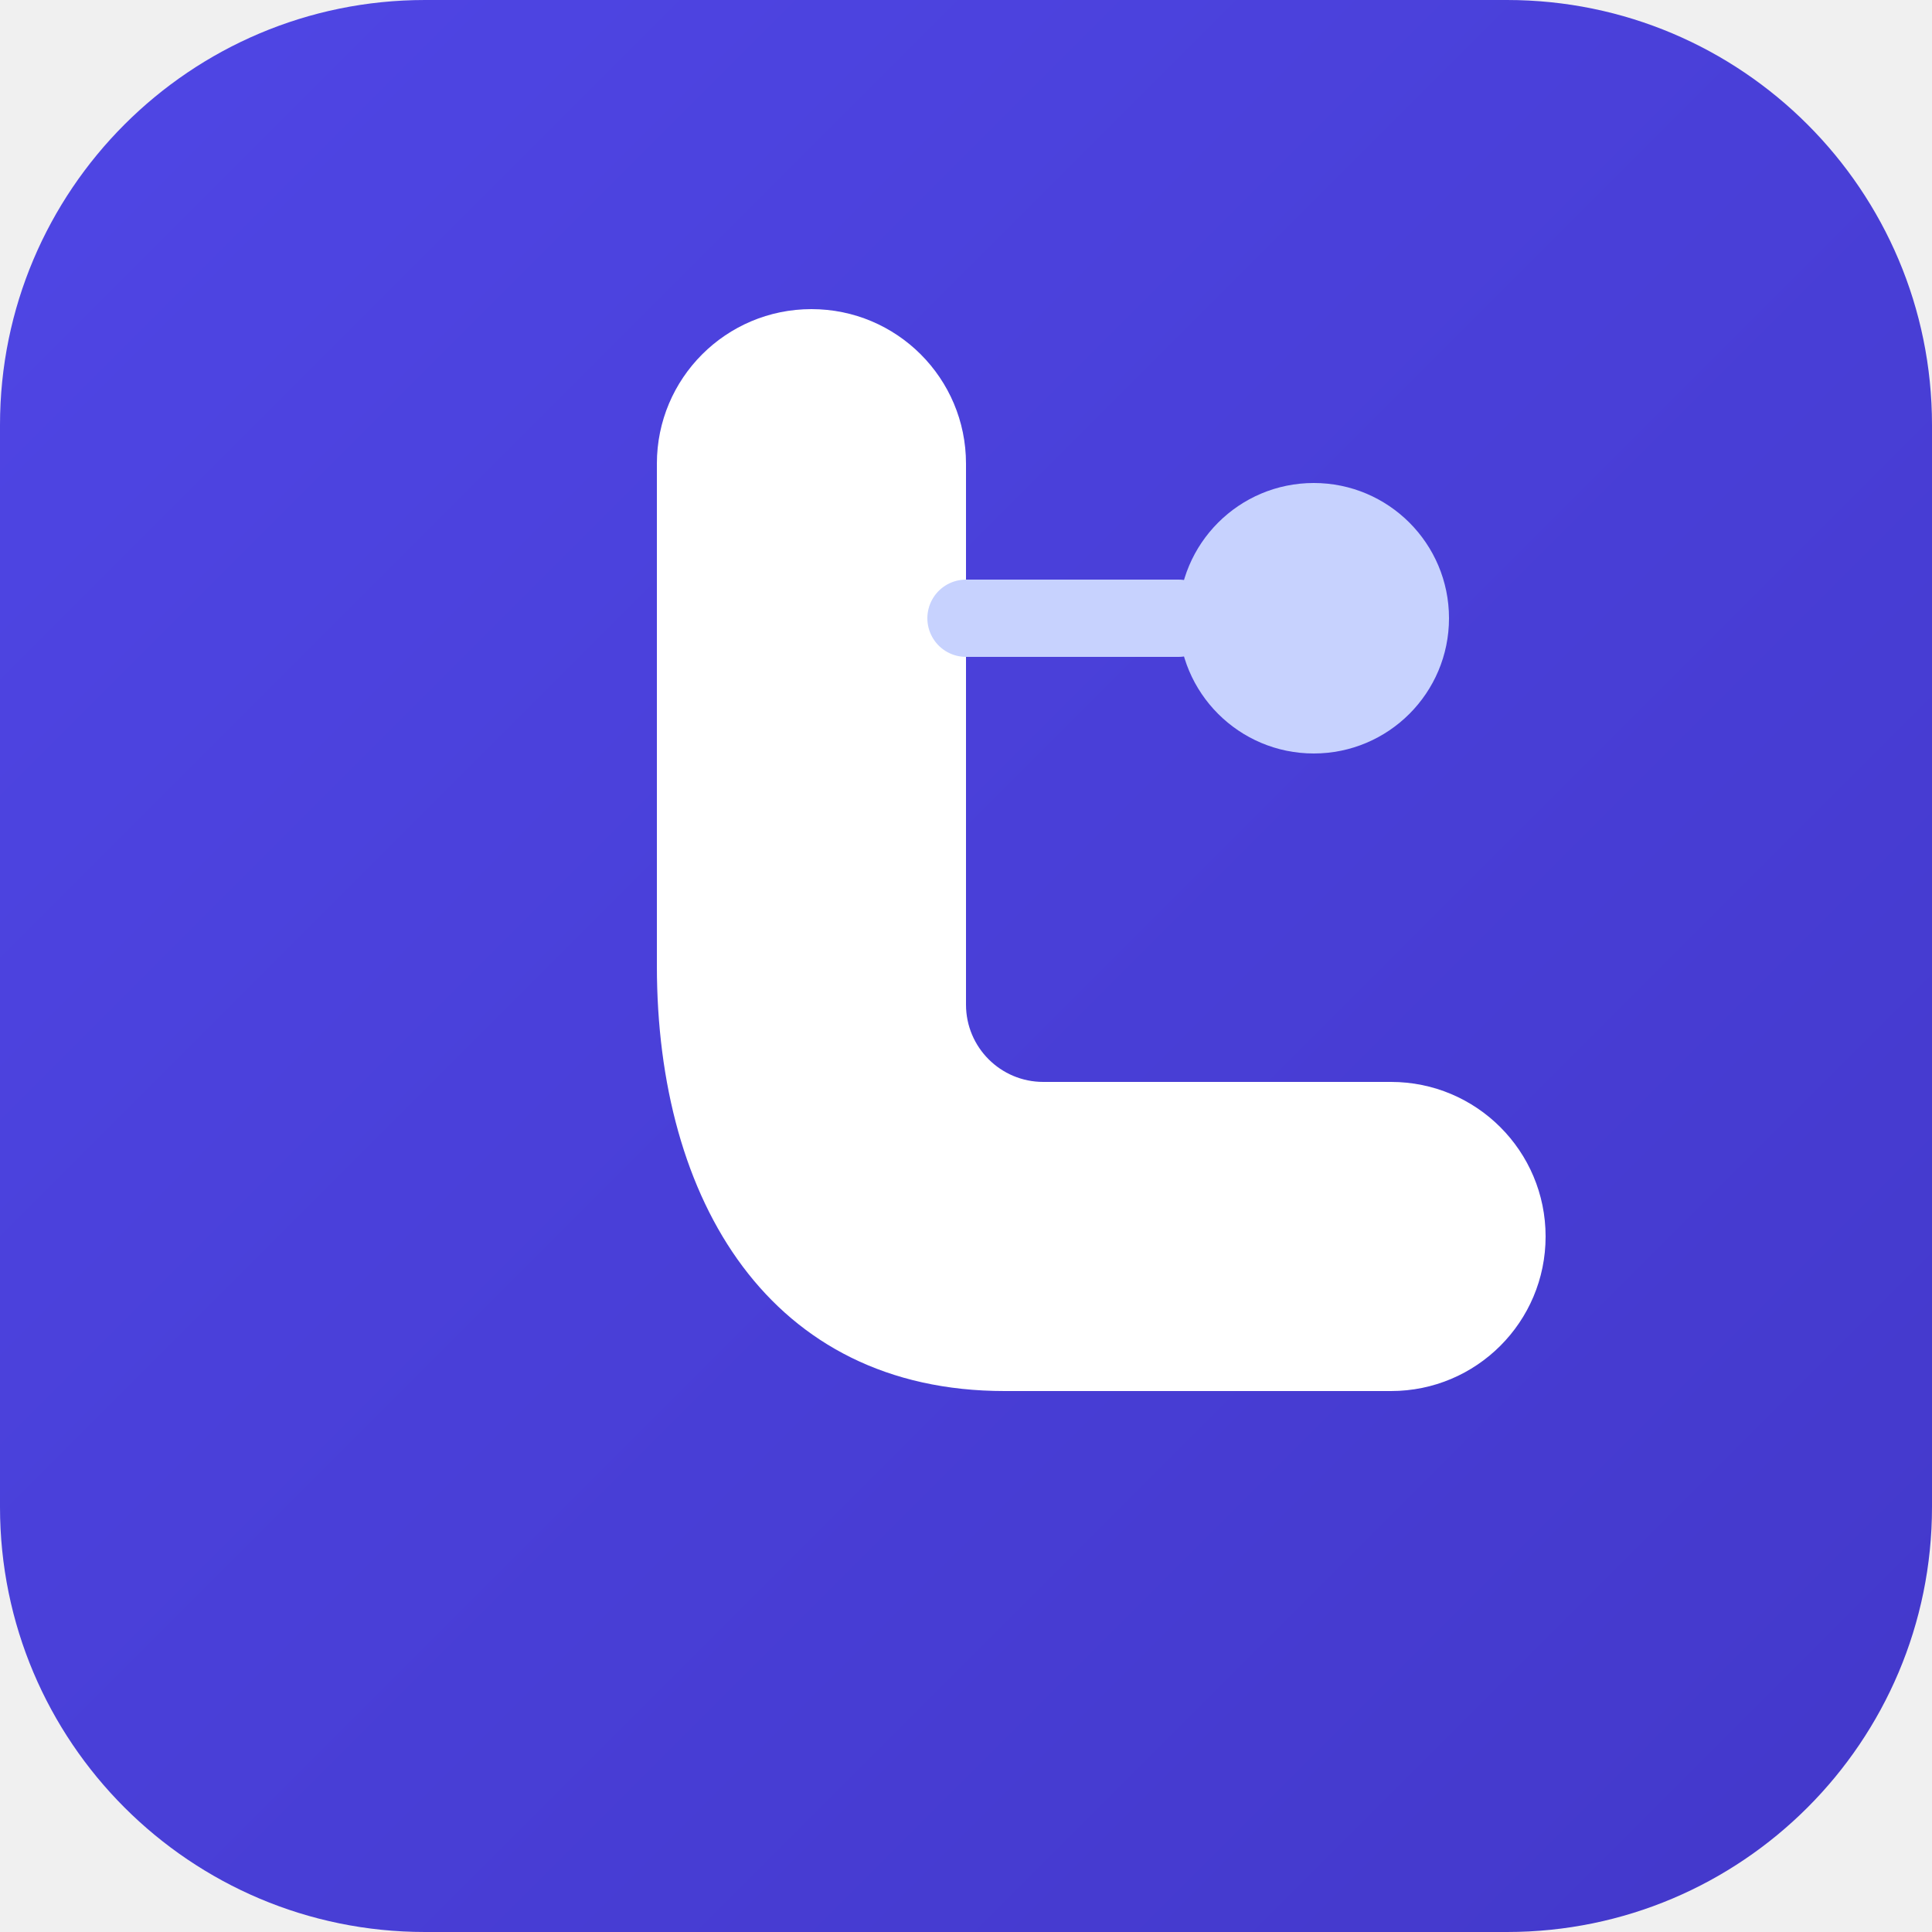
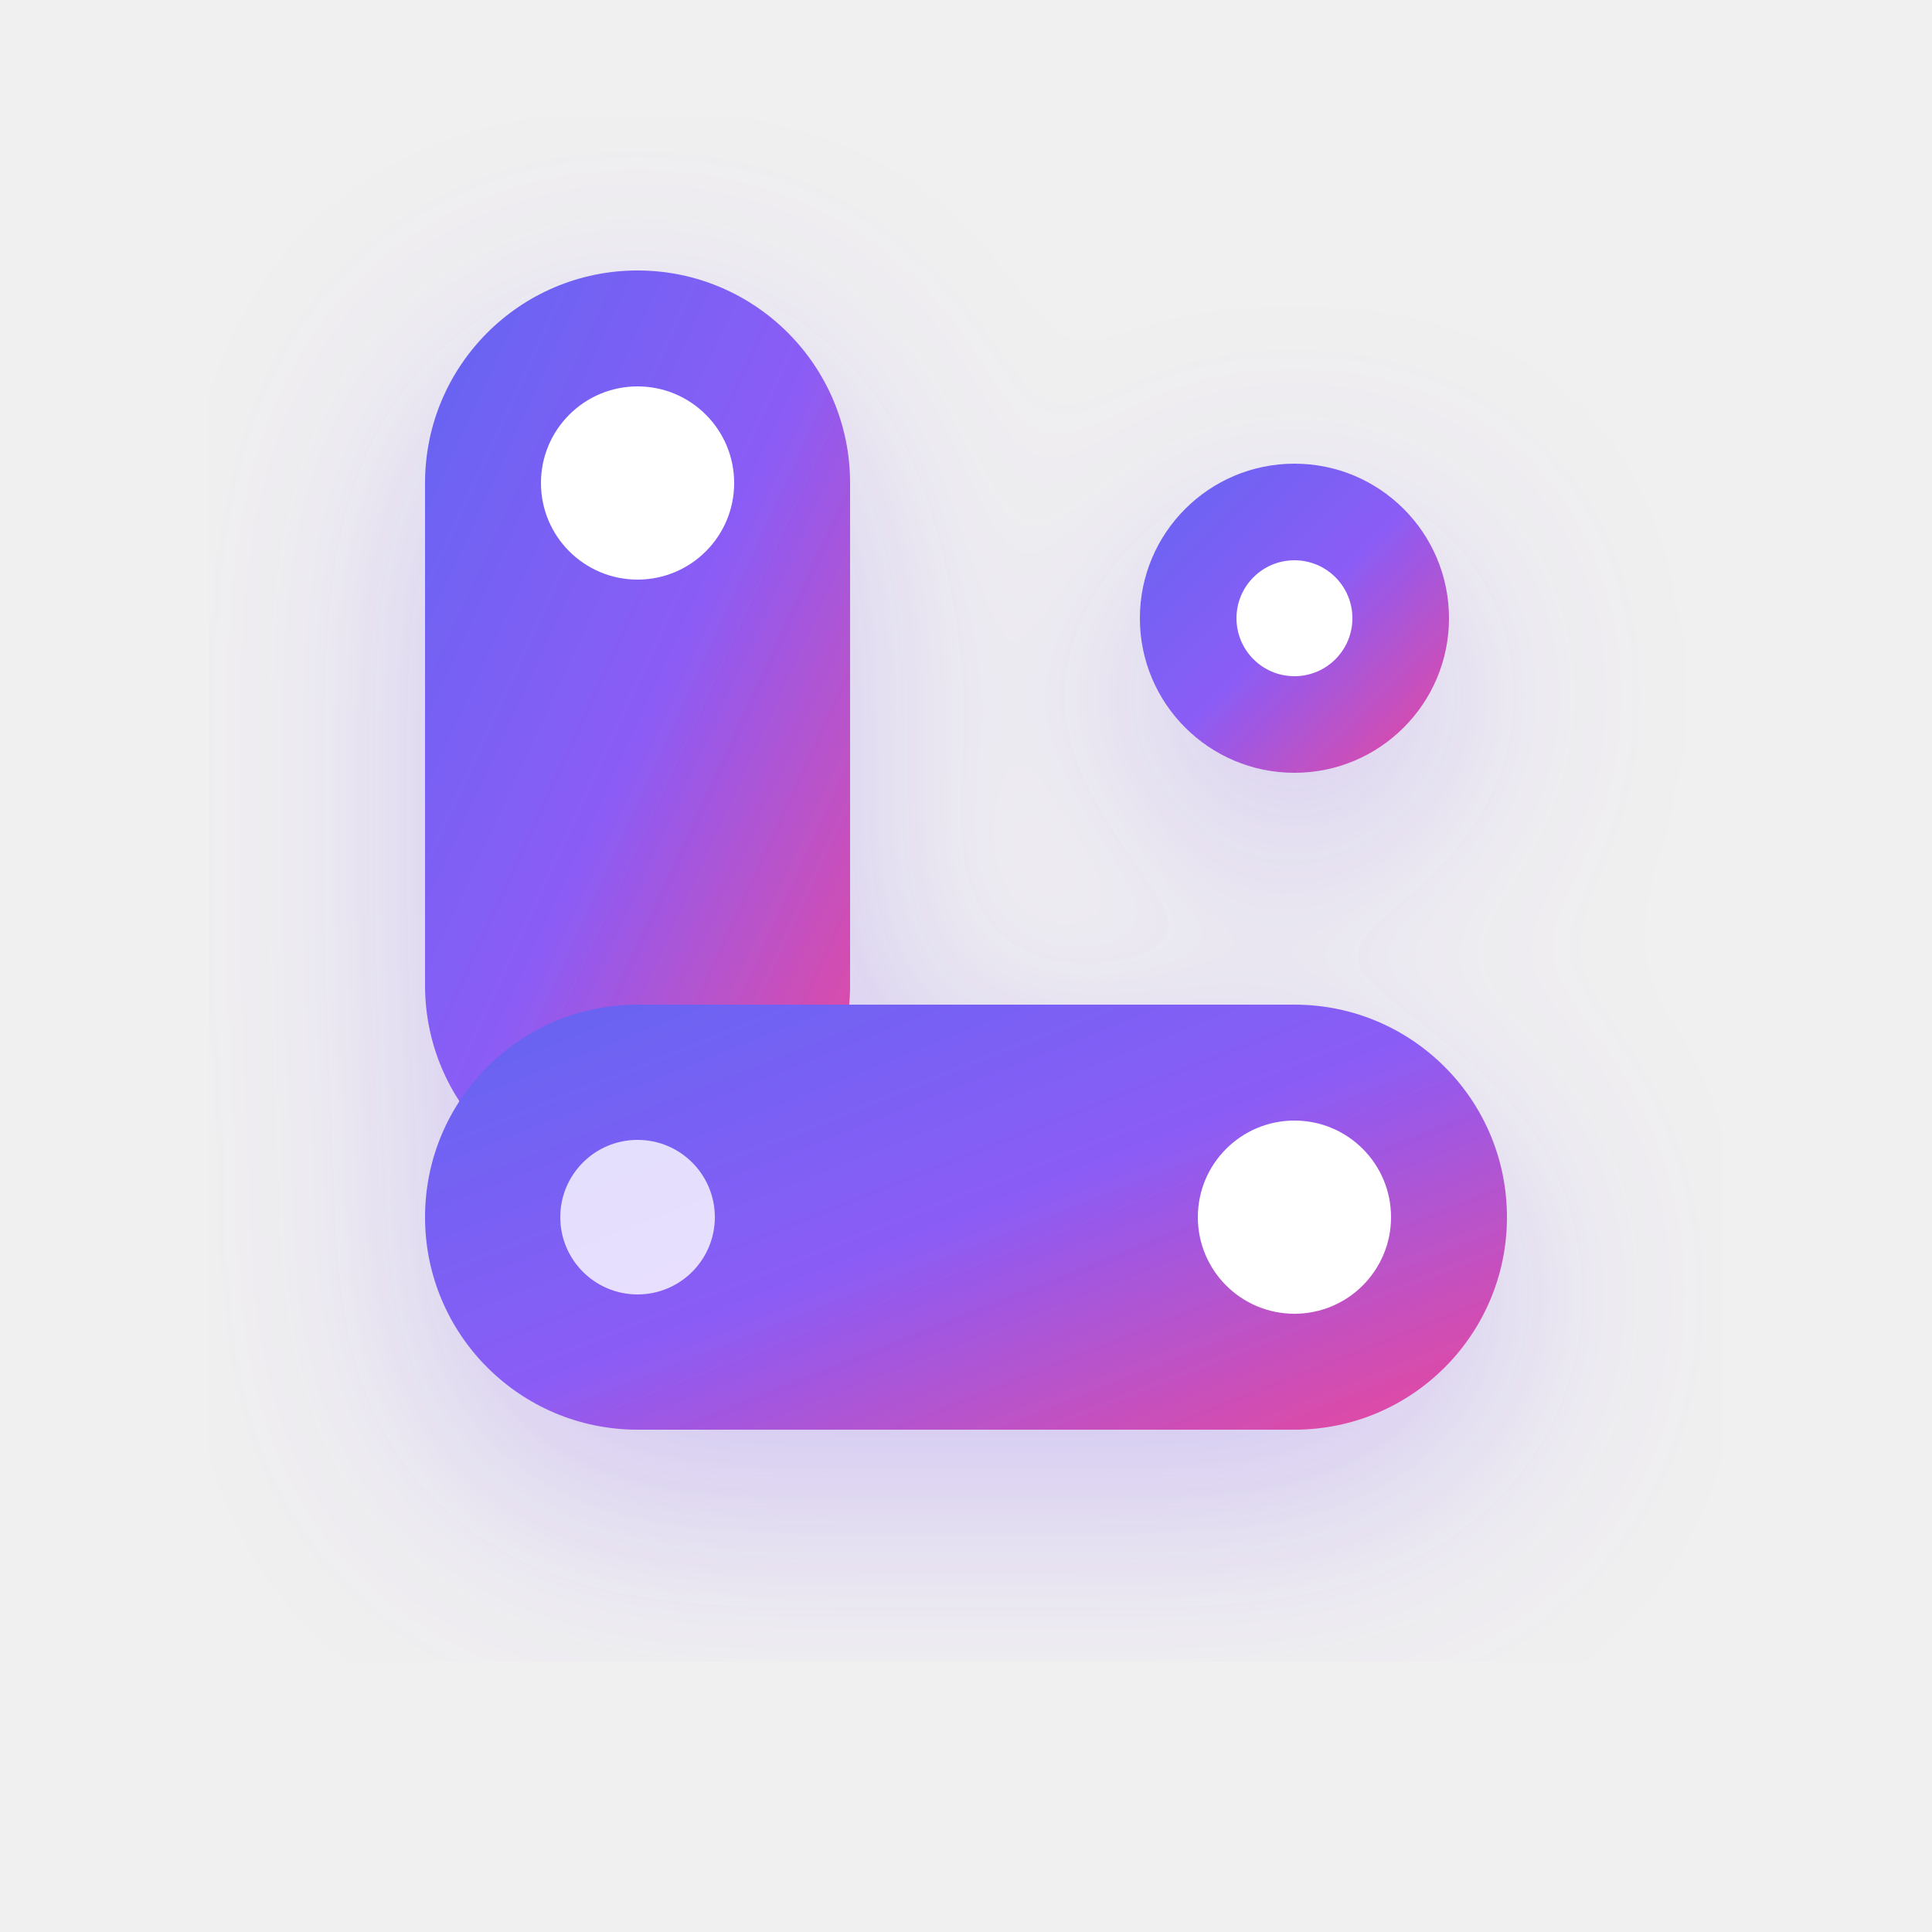
<svg xmlns="http://www.w3.org/2000/svg" viewBox="0 0 100 100" fill="none">
  <defs>
-     <linearGradient id="linkoraBg" x1="0%" y1="0%" x2="100%" y2="100%">
-       <stop offset="0%" stop-color="#4F46E5" />
-       <stop offset="100%" stop-color="#4338CA" />
+     <linearGradient id="linkoraGrad" x1="0%" y1="0%" x2="100%" y2="100%">
+       <stop offset="0%" stop-color="#6366F1" />
+       <stop offset="50%" stop-color="#8B5CF6" />
+       <stop offset="100%" stop-color="#EC4899" />
    </linearGradient>
+     <filter id="glow" x="-20%" y="-20%" width="140%" height="140%">
+       <feDropShadow dx="0" dy="4" stdDeviation="6" flood-color="#8B5CF6" flood-opacity="0.3" />
+     </filter>
  </defs>
-   <rect width="100" height="100" rx="22" fill="url(#linkoraBg)" />
-   <path d="M34 24 C34 19.58 37.58 16 42 16 C46.42 16 50 19.58 50 24 V52 C50 54.21 51.79 56 54 56 H72 C76.42 56 80 59.58 80 64 C80 68.42 76.42 72 72 72 H52 C39.85 72 34 62.15 34 50 Z" fill="#FFFFFF" />
-   <circle cx="68" cy="32" r="7" fill="#C7D2FE" />
-   <path d="M50 32 H61" stroke="#C7D2FE" stroke-width="4" stroke-linecap="round" />
+   <g filter="url(#glow)">
+     <rect x="22" y="14" width="22" height="48" rx="11" fill="url(#linkoraGrad)" />
+     <rect x="22" y="52" width="56" height="22" rx="11" fill="url(#linkoraGrad)" />
+     <circle cx="33" cy="25" r="5" fill="#FFFFFF" />
+     <circle cx="67" cy="63" r="5" fill="#FFFFFF" />
+     <circle cx="33" cy="63" r="4" fill="#FFFFFF" fill-opacity="0.8" />
+     <circle cx="67" cy="32" r="8" fill="url(#linkoraGrad)" />
+     <circle cx="67" cy="32" r="3" fill="#FFFFFF" />
+   </g>
</svg>
